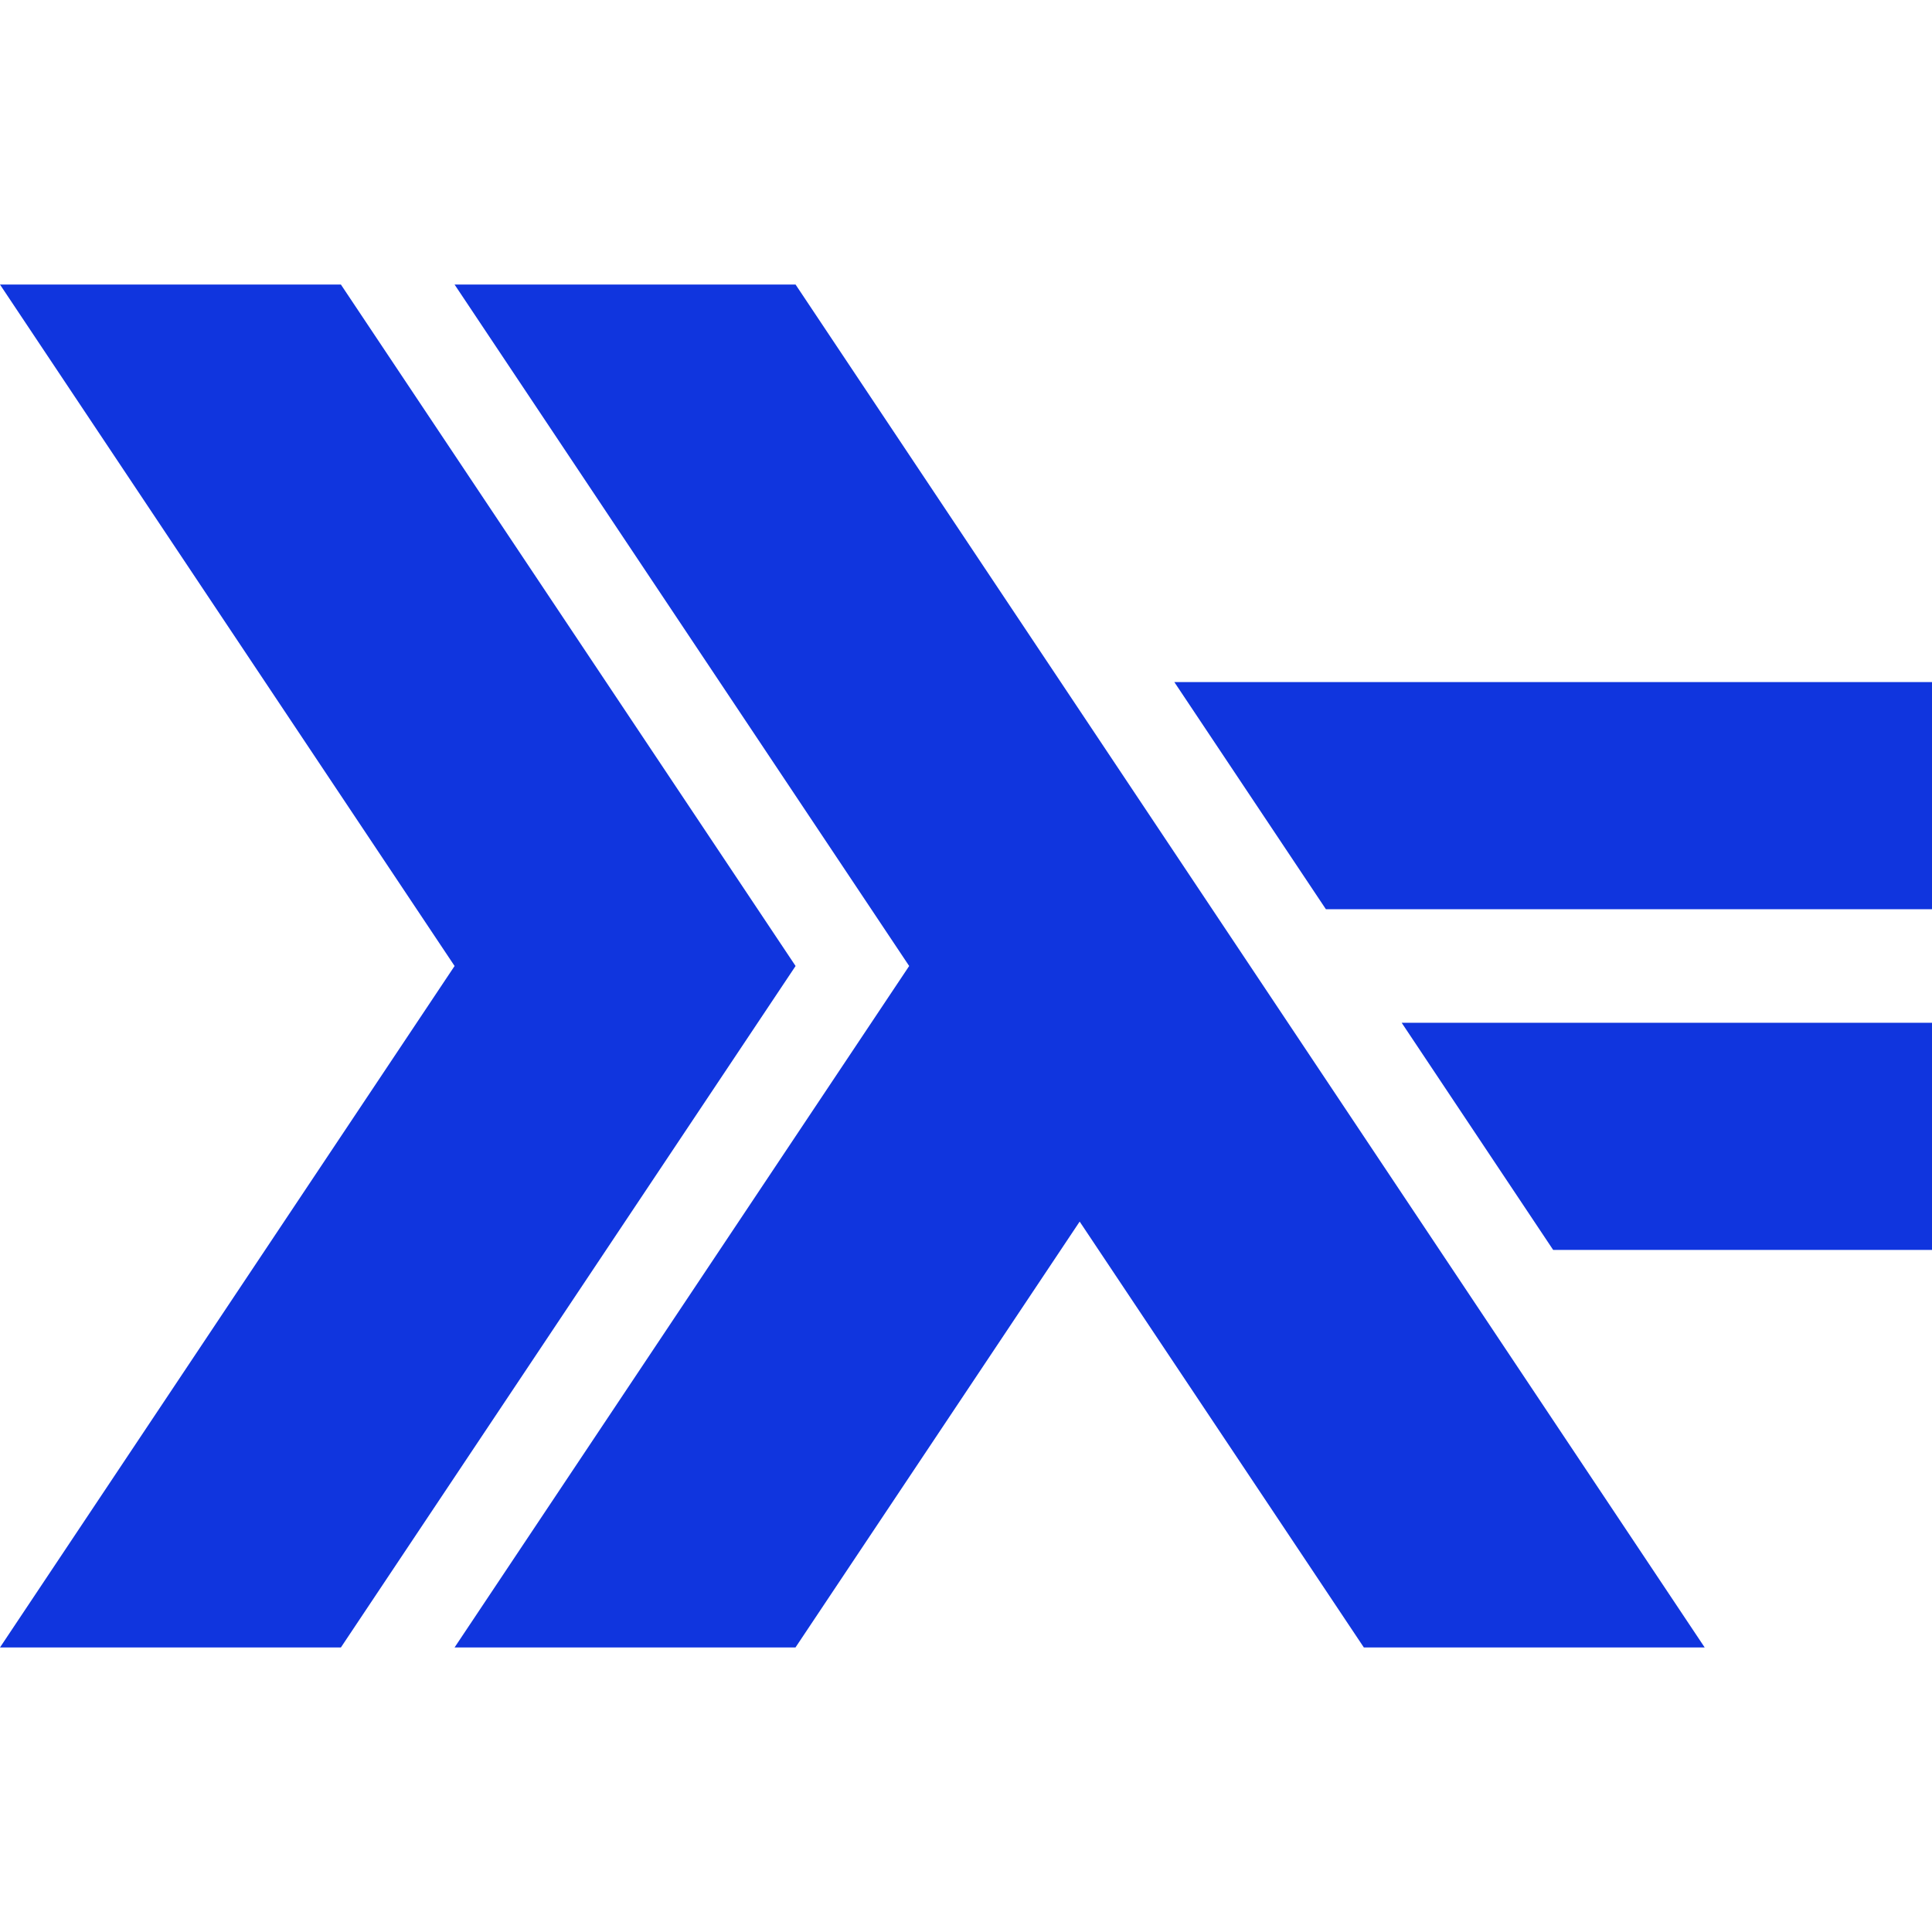
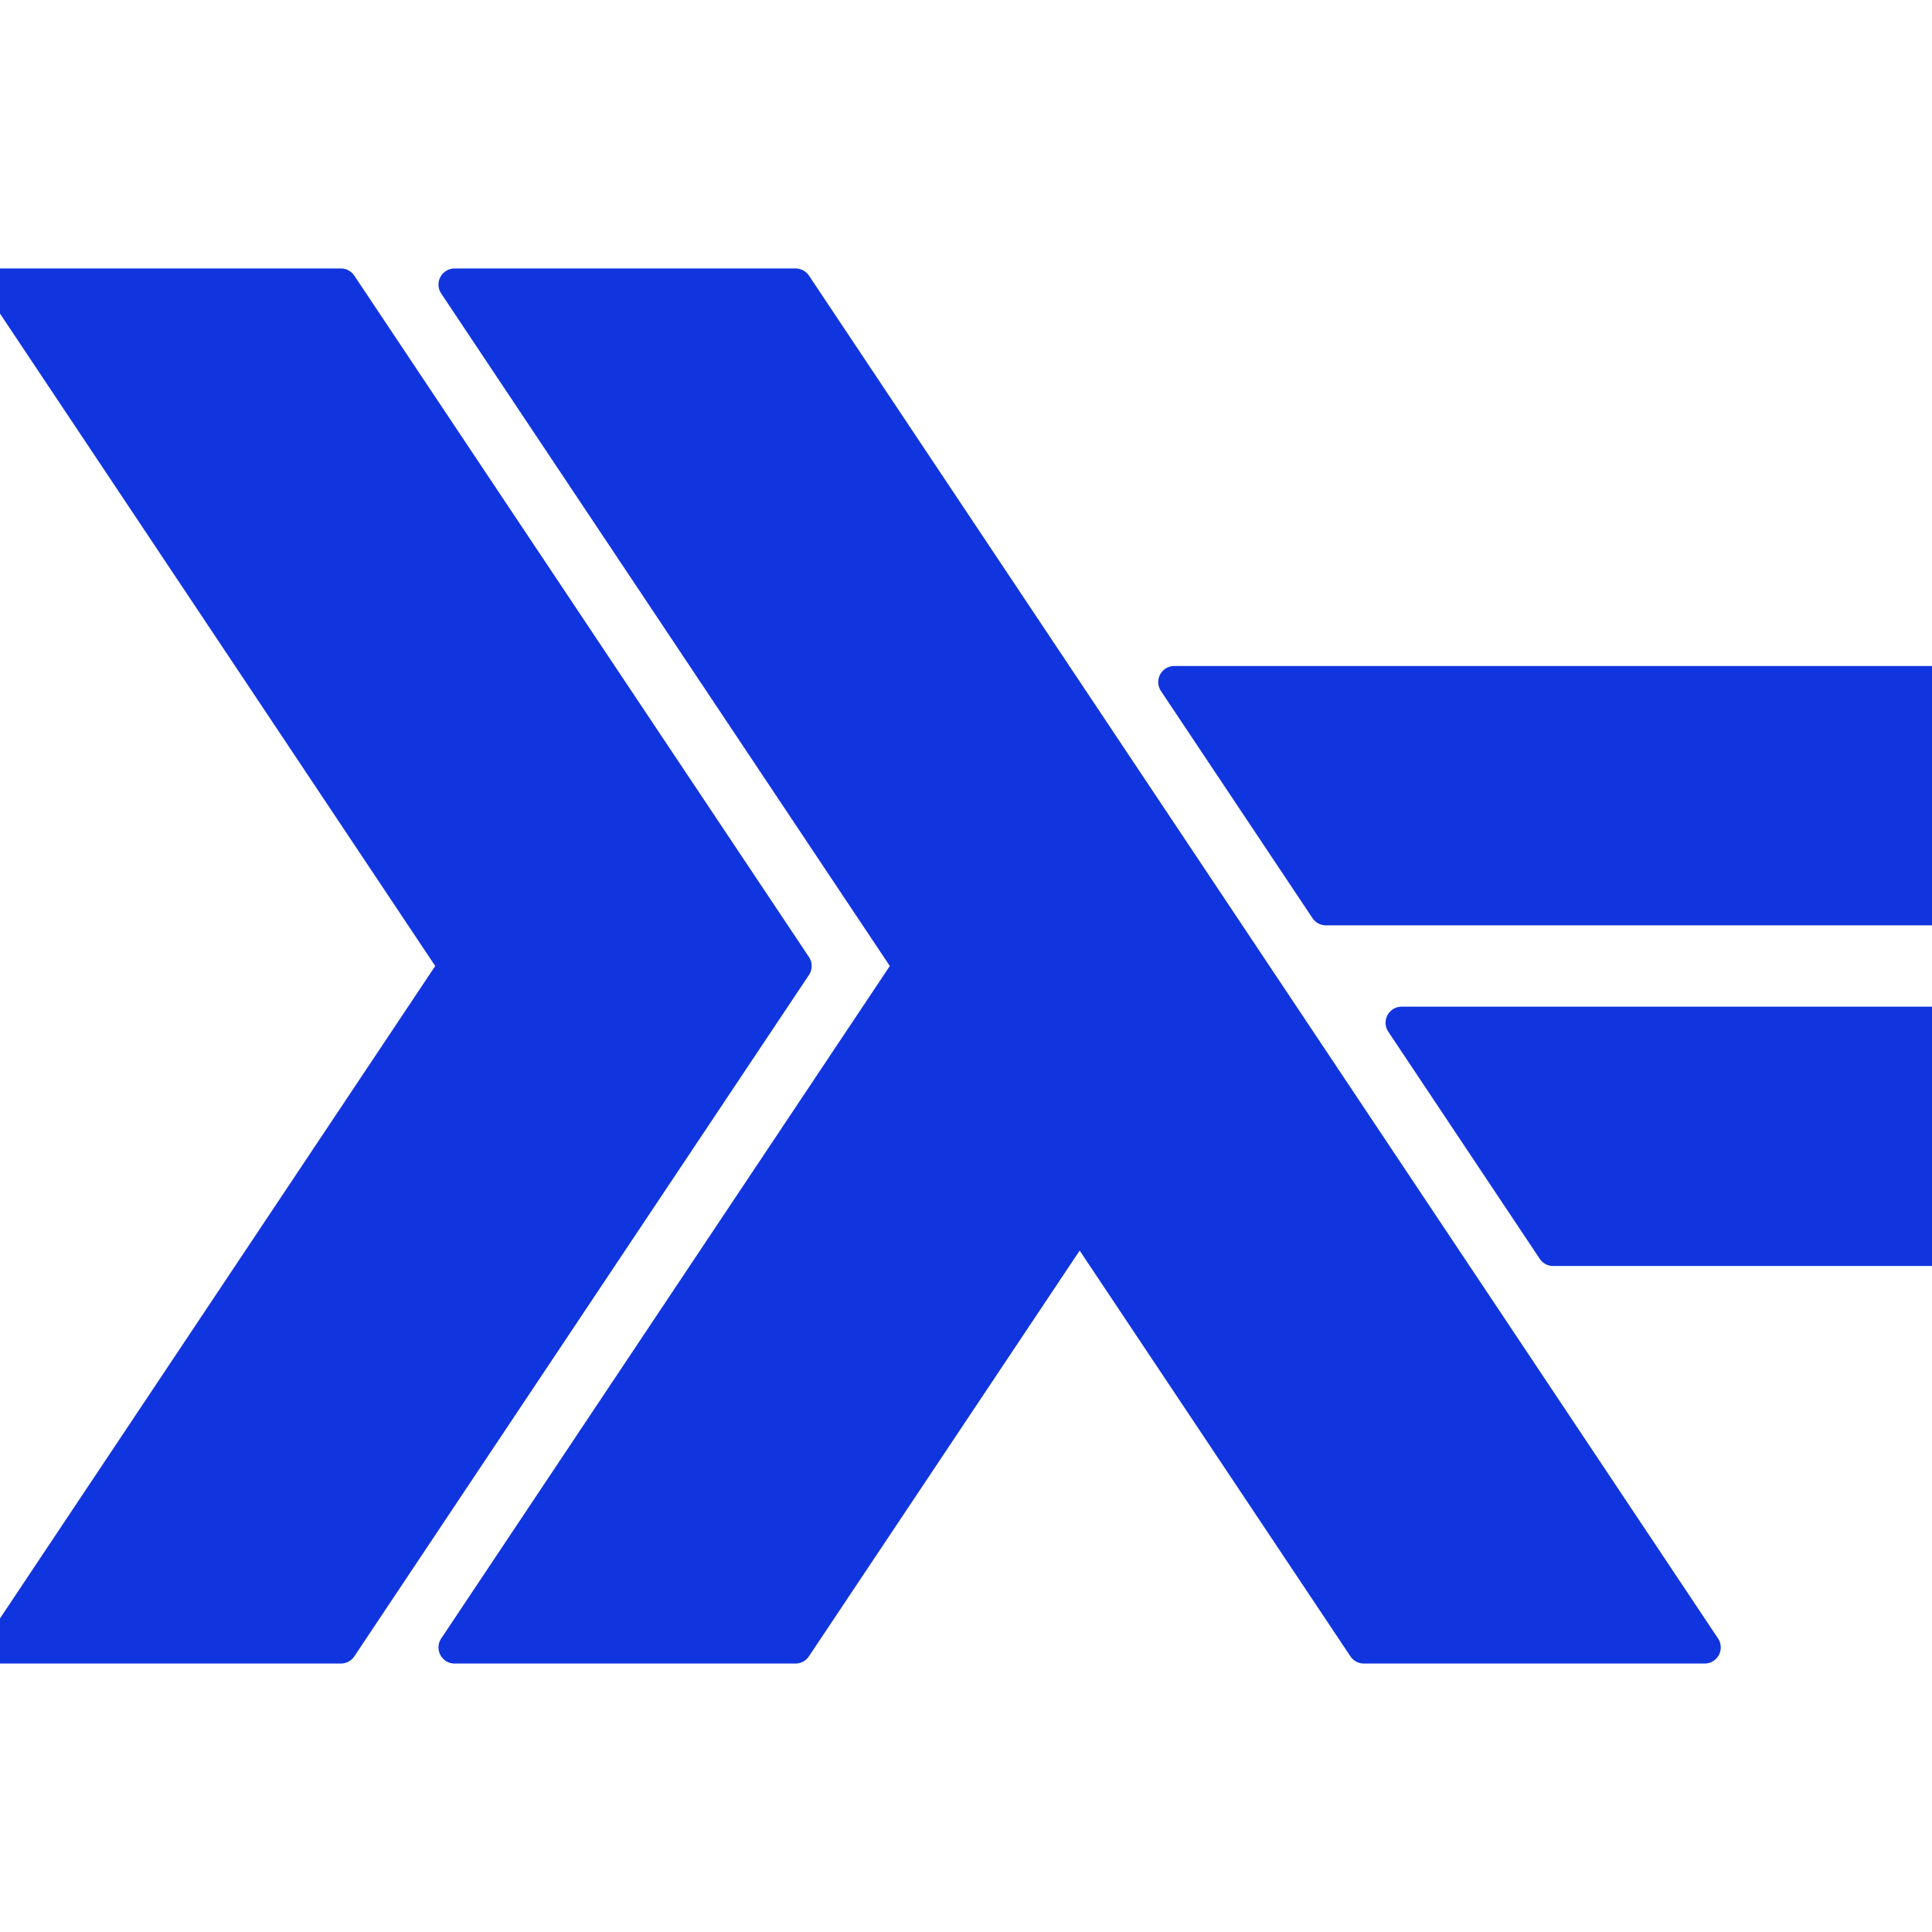
<svg xmlns="http://www.w3.org/2000/svg" viewBox="0 0 24 24" role="img">
-   <path fill="#1035DE" d="M0 3.535L5.647 12 0 20.465h4.235L9.883 12 4.235 3.535zm5.647 0L11.294 12l-5.647 8.465h4.235l3.53-5.29 3.53 5.29h4.234L9.883 3.535zm8.941 4.938l1.883 2.822H24V8.473zm2.824 4.232l1.882 2.822H24v-2.822z" />
+   <path fill="#1035DE" stroke="#1035DE" stroke-width=".4" stroke-linejoin="round" d="M0 3.535L5.647 12 0 20.465h4.235L9.883 12 4.235 3.535zm5.647 0L11.294 12l-5.647 8.465h4.235l3.53-5.29 3.53 5.29h4.234L9.883 3.535zm8.941 4.938l1.883 2.822H24V8.473zm2.824 4.232l1.882 2.822H24v-2.822z" />
</svg>
